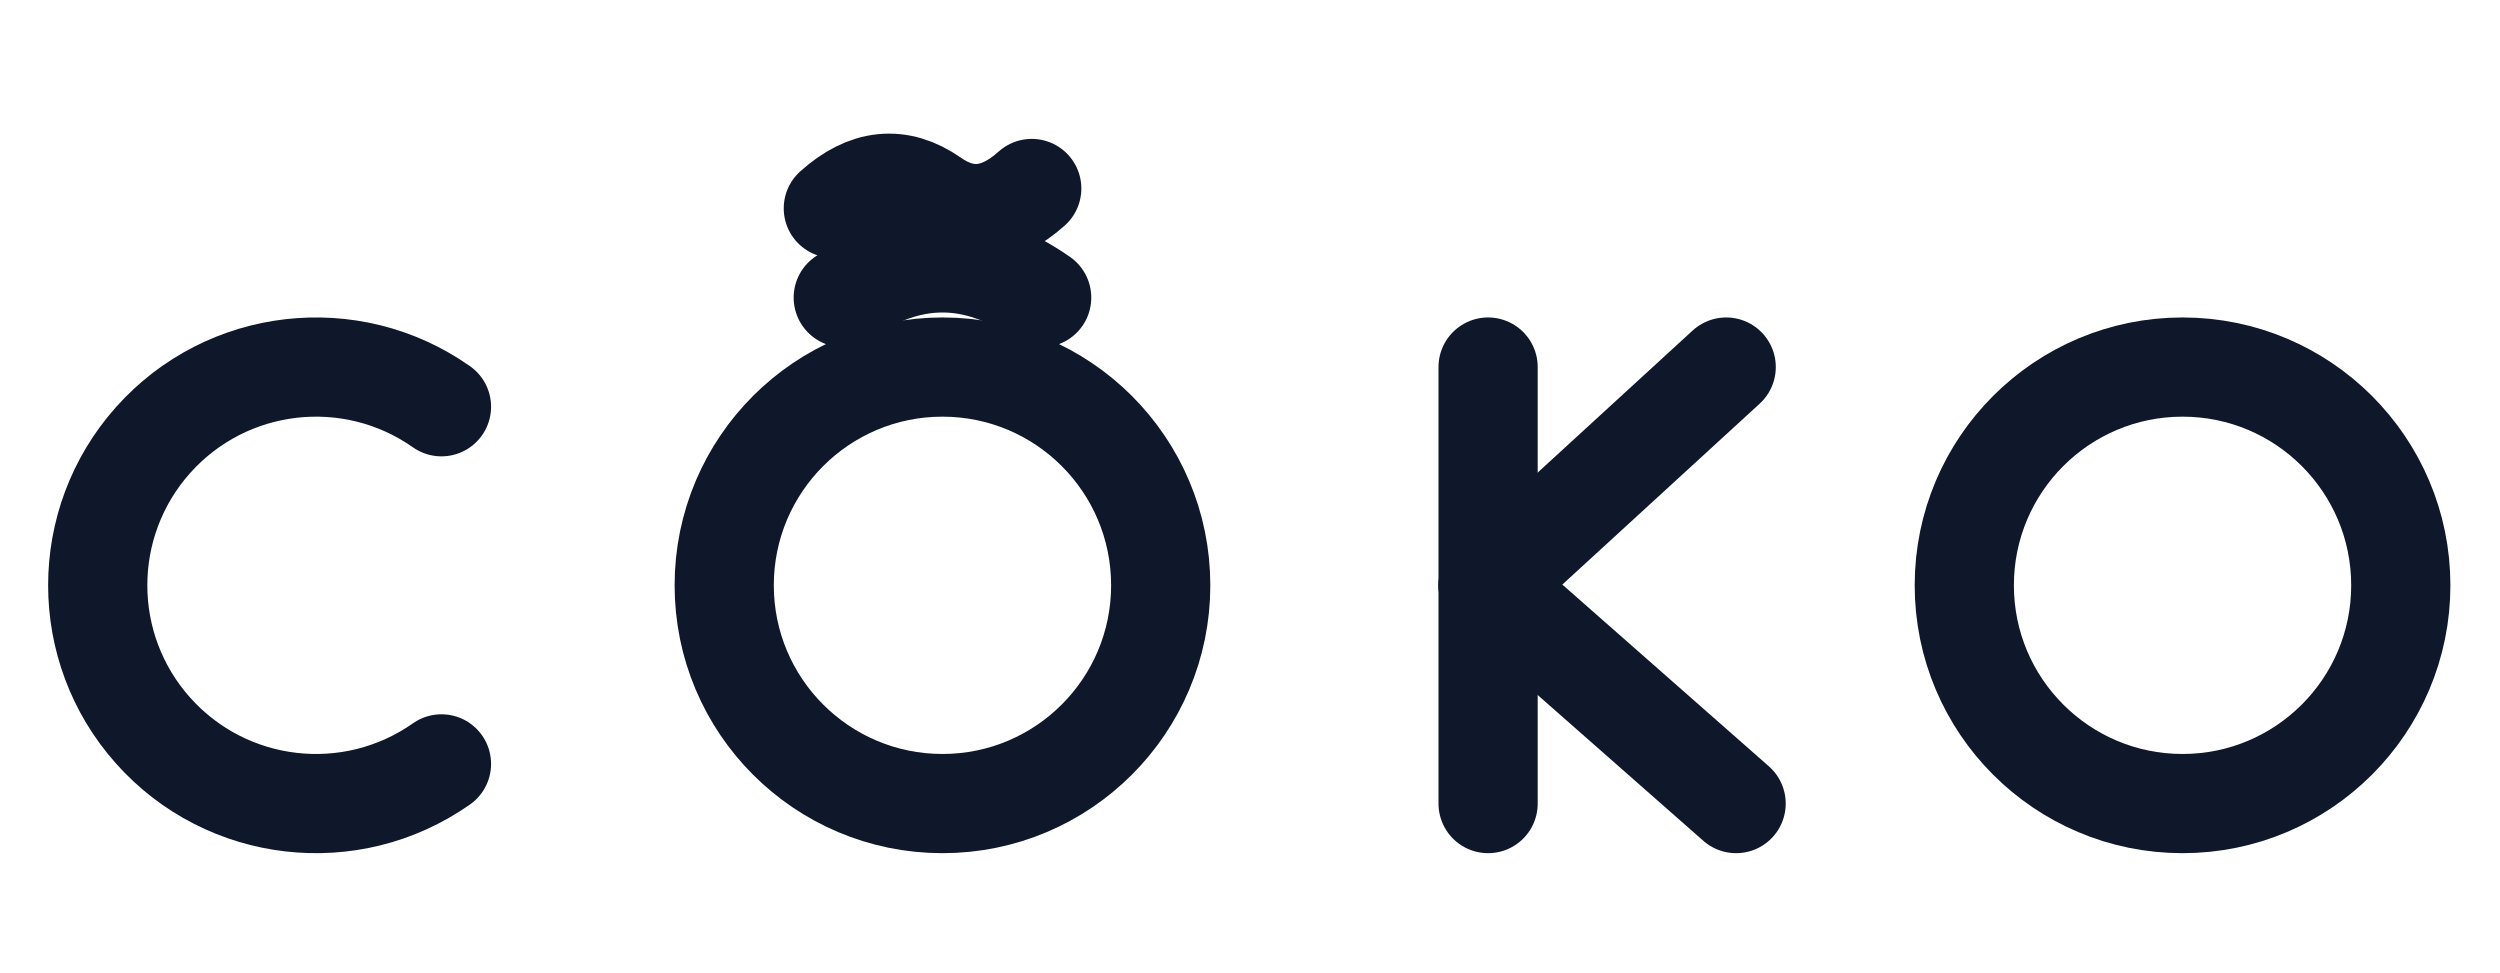
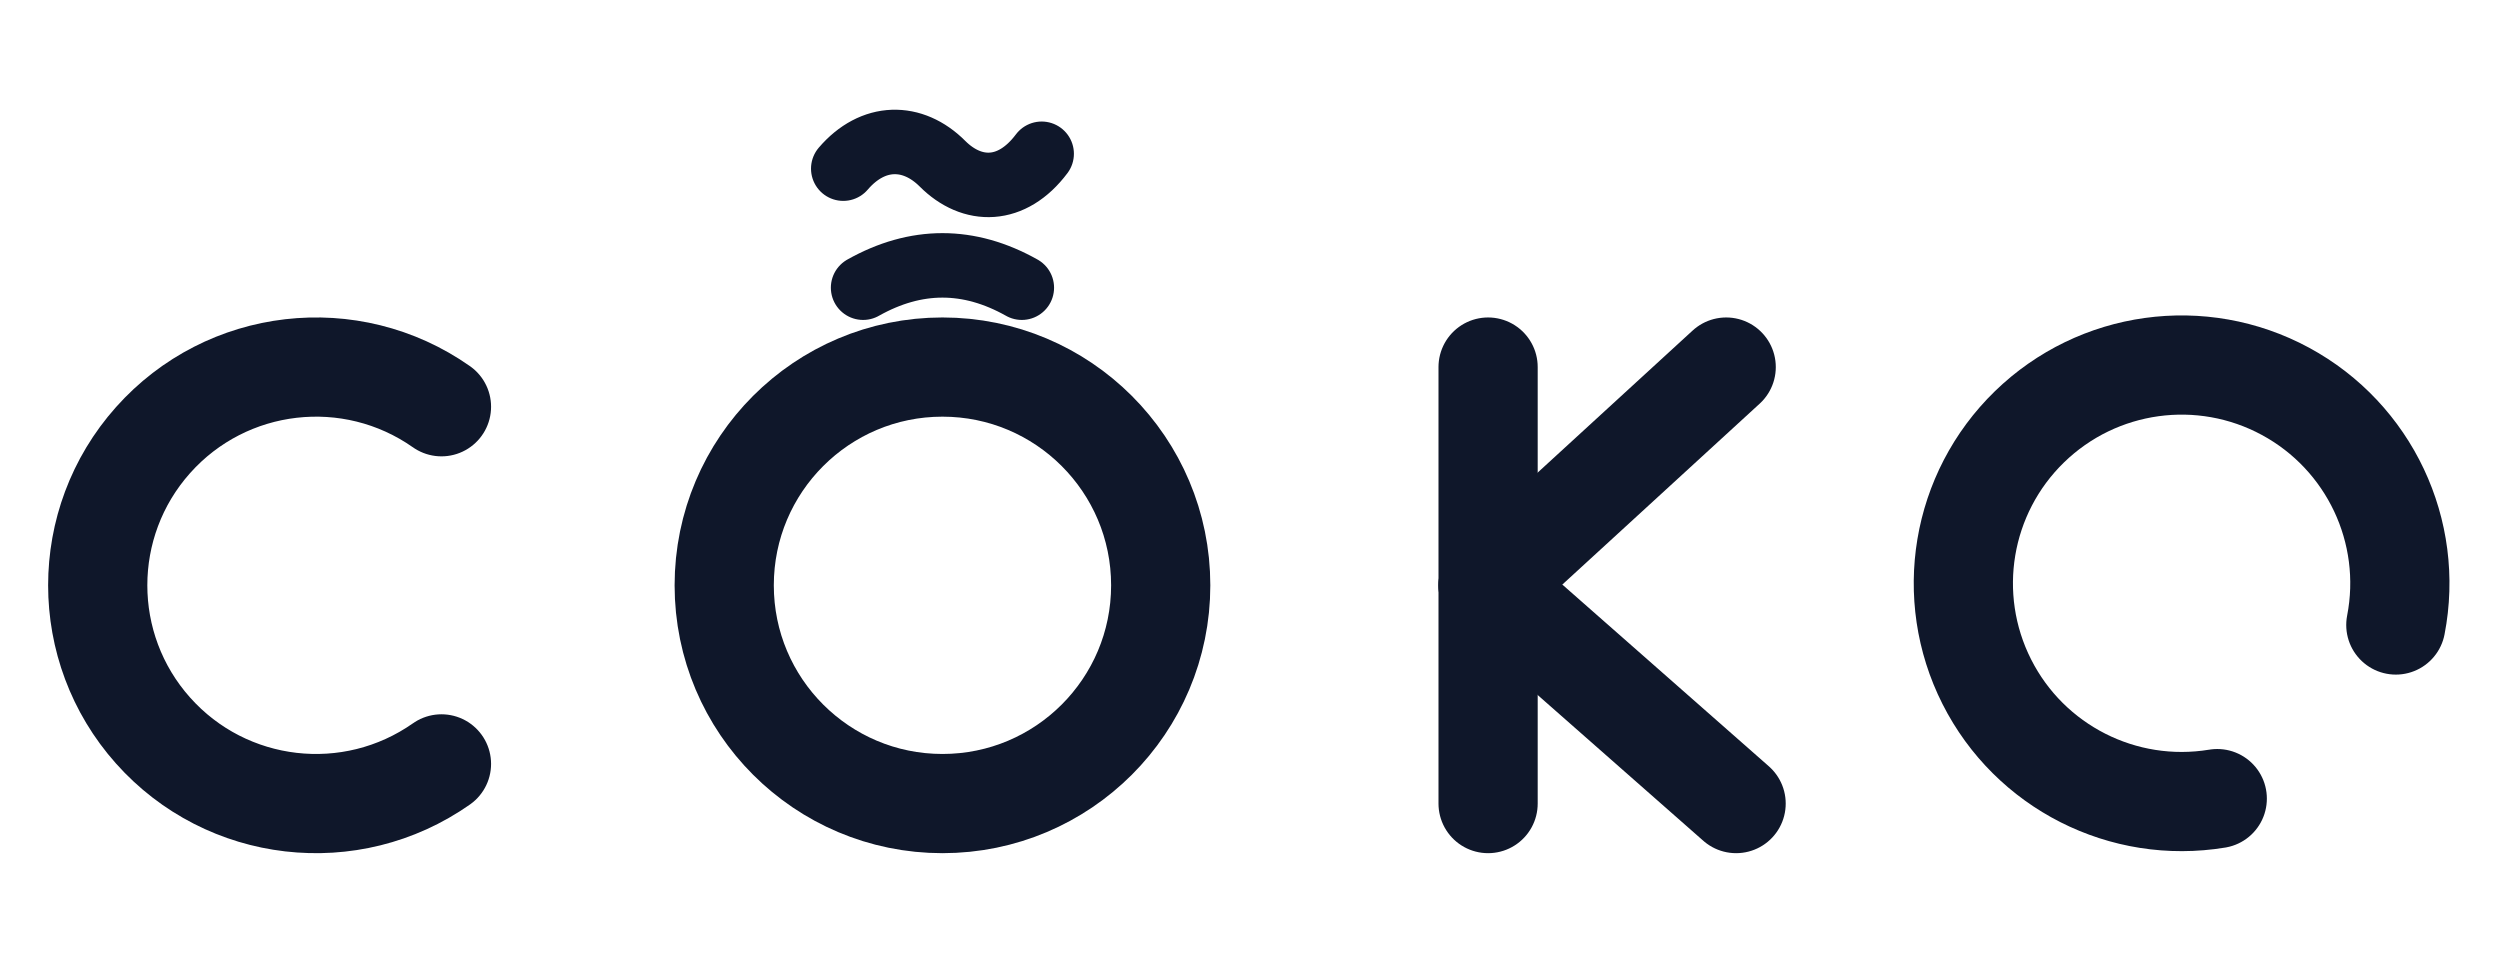
<svg xmlns="http://www.w3.org/2000/svg" viewBox="0 0 504 196" fill="none" stroke="#0f172a" stroke-width="20" stroke-linecap="round" stroke-linejoin="round" role="img" aria-label="COKO">
  <path d="M89 82 A44 44 0 1 0 89 154" />
  <path d="M146 118 a44 44 0 1 0 88 0 a44 44 0 1 0 -88 0" />
-   <path d="M170 60 Q190 46 210 60" />
-   <path d="M168 42 Q178 33 188 40 Q198 47 208 38" />
+   <path d="M174 58 Q190 49 206 58" stroke-width="13" />
+   <path d="M170 34 C176 27 184 27 190 33 C196 39 204 39 210 31" stroke-width="13" />
  <path d="M300 74 L300 162" />
  <path d="M300 118 L348 74" />
  <path d="M300 118 L350 162" />
-   <path d="M396 118 a44 44 0 1 0 88 0 a44 44 0 1 0 -88 0" />
+   <path d="M447 161 A44 44 0 1 1 483 126" />
</svg>
